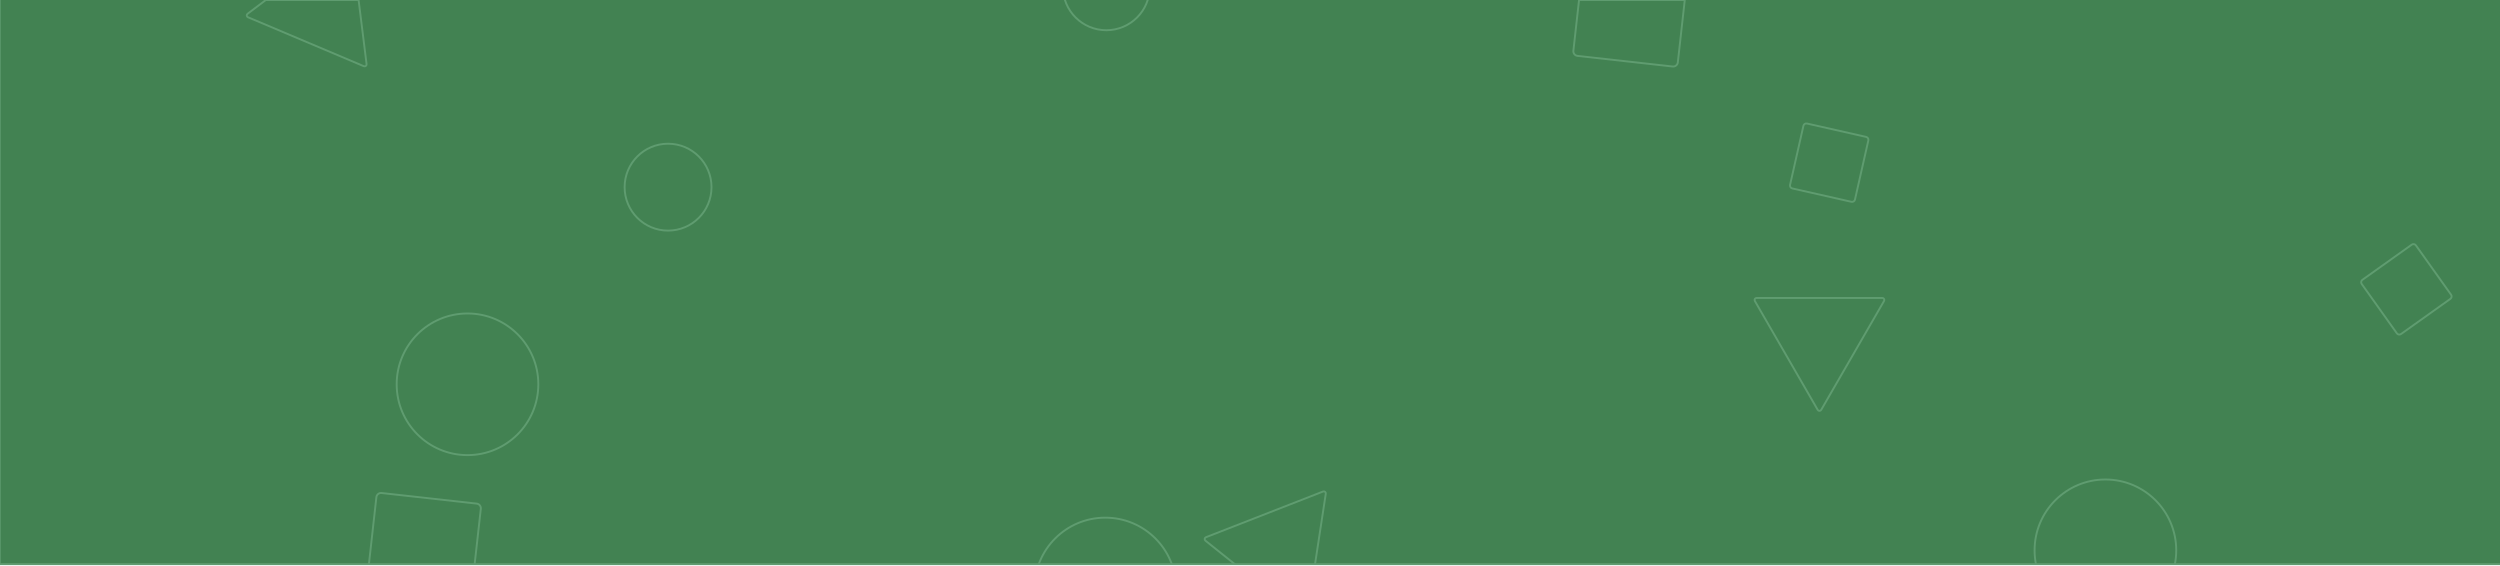
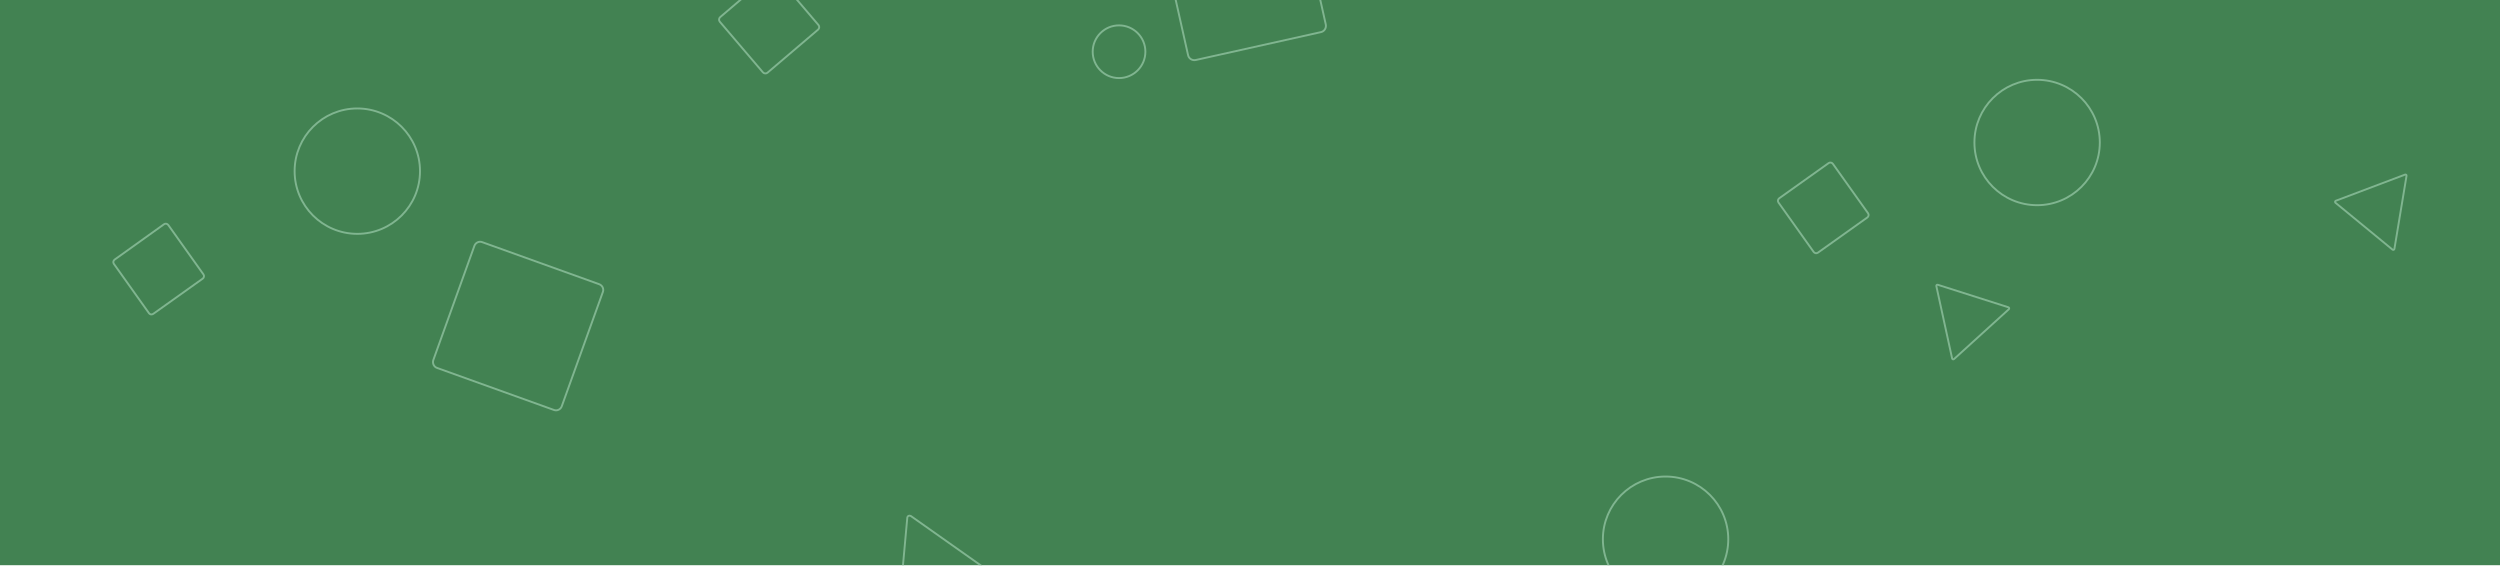
- <svg xmlns="http://www.w3.org/2000/svg" id="Layer_1" data-name="Layer 1" viewBox="0 0 1300 294">
-   <defs>
-     <style>.cls-1{fill:none;stroke:#5f9c70;stroke-miterlimit:10;}.cls-2{clip-path:url(#clip-path);}.cls-3{fill:#428252;}</style>
-     <clipPath id="clip-path">
-       <rect class="cls-1" x="-0.134" y="-0.569" width="1302.83" height="293.931" />
-     </clipPath>
-   </defs>
-   <g class="cls-2">
-     <rect class="cls-3" x="-0.134" y="-0.569" width="1302.83" height="293.931" />
-     <path class="cls-1" d="M821.102.004l-2.94,26.369a2.443,2.443,0,0,0,2.157,2.699l49.45,5.513a2.443,2.443,0,0,0,2.699-2.157L876.083.004Z" />
-     <rect class="cls-1" x="933.879" y="67.285" width="34.607" height="34.607" rx="1.547" transform="translate(42.08647 -207.7265) rotate(12.74298)" />
-     <rect class="cls-1" x="1234.017" y="133.155" width="34.607" height="34.607" rx="1.547" transform="translate(144.9197 754.0452) rotate(-35.47058)" />
-     <path class="cls-1" d="M138.213.004l-9.494,7.178a1.036,1.036,0,0,0,.222,1.781L189.184,34.423a1.036,1.036,0,0,0,1.432-1.083L186.469.004Z" />
-     <circle class="cls-1" cx="347.394" cy="97.325" r="22.591" />
-     <circle class="cls-1" cx="574.75" cy="306.015" r="36.827" />
-     <circle class="cls-1" cx="243.1" cy="199.836" r="36.827" />
-     <circle class="cls-1" cx="1094.812" cy="286.167" r="36.827" />
-     <circle class="cls-1" cx="575.293" cy="-6.874" r="22.591" />
-     <path class="cls-1" d="M245.985,300.806l4.039-36.228a2.443,2.443,0,0,0-2.157-2.699l-49.449-5.513a2.443,2.443,0,0,0-2.699,2.157l-4.714,42.282Z" />
-     <path class="cls-1" d="M912.516,156.494l32.701,56.64a1.036,1.036,0,0,0,1.795,0l32.701-56.64a1.036,1.036,0,0,0-.897-1.554l-65.402,0A1.036,1.036,0,0,0,912.516,156.494Z" />
-     <path class="cls-1" d="M626.814,281.139l51.06,40.87a1.036,1.036,0,0,0,1.672-.653l9.865-64.654a1.036,1.036,0,0,0-1.401-1.122l-60.925,23.784A1.036,1.036,0,0,0,626.814,281.139Z" />
+ <svg xmlns="http://www.w3.org/2000/svg" xmlns:xlink="http://www.w3.org/1999/xlink" version="1.1" x="0px" y="0px" viewBox="0 0 1300 294" style="enable-background:new 0 0 1300 294;" xml:space="preserve">
+   <style type="text/css">
+ 	.st0{clip-path:url(#SVGID_2_);}
+ 	.st1{fill:#F4C55E;}
+ 	.st2{fill:none;stroke:#FBEDC8;stroke-miterlimit:10;}
+ 	.st3{fill:#E99820;}
+ 	.st4{fill:none;stroke:#A66A15;stroke-linejoin:round;stroke-miterlimit:10;}
+ 	.st5{fill:none;}
+ 	.st6{fill:#A66A15;}
+ 	.st7{fill:#F8DC9D;}
+ 	.st8{fill:none;stroke:#A66A15;stroke-miterlimit:10;}
+ 	.st9{fill:#F7D27D;}
+ 	.st10{fill:#FCE9BE;}
+ 	.st11{fill:#FDF3DE;}
+ 	.st12{clip-path:url(#SVGID_4_);}
+ 	.st13{fill:#F6C65D;}
+ 	.st14{fill:#E19803;}
+ 	.st15{fill:#F3B84E;}
+ 	.st16{fill:none;stroke:#976514;stroke-linejoin:round;stroke-miterlimit:10;}
+ 	.st17{fill:#976514;}
+ 	.st18{fill:#F1A303;}
+ 	.st19{fill:#DAB224;}
+ 	.st20{fill:#F9E0A5;}
+ 	.st21{fill:#D9BC42;}
+ 	.st22{fill:#E0AD33;}
+ 	.st23{fill:#F9D382;}
+ 	.st24{fill:#E5CF6E;}
+ 	.st25{fill:none;stroke:#976514;stroke-miterlimit:10;}
+ 	.st26{clip-path:url(#SVGID_6_);}
+ 	.st27{fill:#265687;}
+ 	.st28{fill:none;stroke:#4B8FBA;stroke-miterlimit:10;}
+ 	.st29{fill:#1F3B65;}
+ 	.st30{fill:#1D7699;}
+ 	.st31{fill:#4B8FBA;}
+ 	.st32{fill:#79AAC2;}
+ 	.st33{fill:#336581;}
+ 	.st34{fill:none;stroke:#1F3B65;stroke-miterlimit:10;}
+ 	.st35{fill:#6BA1BB;}
+ 	.st36{clip-path:url(#SVGID_8_);}
+ 	.st37{clip-path:url(#SVGID_10_);fill:#4B8FBA;}
+ 	.st38{fill:#255687;}
+ 	.st39{fill:#2E78AA;}
+ 	.st40{fill:#DDF0FA;}
+ 	.st41{fill:#74ABC4;}
+ 	.st42{fill:#6390A5;}
+ 	.st43{fill:#44799E;}
+ 	.st44{fill:#2B345E;}
+ 	.st45{fill:#6CA5C8;}
+ 	.st46{fill:#468FBA;}
+ 	.st47{fill:#91BCD6;}
+ 	.st48{fill:#B5D2E3;}
+ 	.st49{fill:#DAE9F2;}
+ 	.st50{fill:#1D5493;}
+ 	.st51{fill:#20274D;}
+ 	.st52{fill:#E0635C;}
+ 	.st53{fill:#E6827D;}
+ 	.st54{fill:#ECA19D;}
+ 	.st55{fill:#F2C1BE;}
+ 	.st56{fill:#FAE0DE;}
+ 	.st57{fill:#BA3932;}
+ 	.st58{fill:#F1A197;}
+ 	.st59{fill:none;stroke:#E13042;stroke-miterlimit:10;}
+ 	.st60{fill:#E86966;}
+ 	.st61{fill:#EC867E;}
+ 	.st62{fill:#E13042;}
+ 	.st63{fill:#821C11;}
+ 	.st64{fill:none;stroke:#821C11;stroke-miterlimit:10;}
+ 	.st65{fill:#821C11;stroke:#821C11;stroke-width:0.823;stroke-miterlimit:10;}
+ 	.st66{fill:none;stroke:#821C11;stroke-linejoin:round;stroke-miterlimit:10;}
+ 	.st67{clip-path:url(#SVGID_12_);}
+ 	.st68{fill:#428252;}
+ 	.st69{clip-path:url(#SVGID_12_);fill:none;stroke:#80B590;stroke-miterlimit:10;}
+ 	.st70{fill:#80B590;}
+ 	.st71{fill:#5F9C70;}
+ 	.st72{fill:#F4C55C;}
+ 	.st73{fill:#55575B;}
+ 	.st74{fill:#76767B;}
+ 	.st75{fill:#989A9C;}
+ 	.st76{fill:#BBBBBD;}
+ 	.st77{fill:#DDDDDE;}
+ 	.st78{fill:#37383B;}
+ 	.st79{fill:#1D1E20;}
+ 	.st80{fill:#99C5A6;}
+ 	.st81{fill:#B3D3BC;}
+ 	.st82{fill:#BFDBC7;}
+ 	.st83{fill:#DFEDE3;}
+ 	.st84{display:none;}
+ 	.st85{display:inline;}
+ 	.st86{fill:none;stroke:#E86E96;stroke-miterlimit:10;stroke-dasharray:3;}
+ 	.st87{font-family:'LibreFranklin-Regular';}
+ 	.st88{font-size:18px;}
+ 	.st89{font-family:'LibreFranklin-SemiBold';}
+ 	.st90{font-size:33px;}
+ </style>
+   <g id="Layer_1">
+     <g>
+       <defs>
+         <rect id="SVGID_11_" y="0" width="1300" height="293.9" />
+       </defs>
+       <clipPath id="SVGID_2_">
+         <use xlink:href="#SVGID_11_" style="overflow:visible;" />
+       </clipPath>
+       <g class="st0">
+         <rect y="0" class="st68" width="1300" height="293.9" />
+       </g>
+       <circle style="clip-path:url(#SVGID_2_);fill:none;stroke:#80B590;stroke-miterlimit:10;" cx="866.1" cy="280.4" r="32.6" />
+       <circle style="clip-path:url(#SVGID_2_);fill:none;stroke:#80B590;stroke-miterlimit:10;" cx="185.8" cy="89" r="32.6" />
+       <circle style="clip-path:url(#SVGID_2_);fill:none;stroke:#80B590;stroke-miterlimit:10;" cx="1059.3" cy="74.1" r="32.6" />
+       <path style="clip-path:url(#SVGID_2_);fill:none;stroke:#80B590;stroke-miterlimit:10;" d="M945.3,131.4l25.7-18.3    c0.7-0.5,0.9-1.5,0.4-2.2l-18.3-25.7c-0.5-0.7-1.5-0.9-2.2-0.4l-25.7,18.3c-0.7,0.5-0.9,1.5-0.4,2.2l18.3,25.7    C943.6,131.7,944.6,131.9,945.3,131.4z" />
+       <path style="clip-path:url(#SVGID_2_);fill:none;stroke:#80B590;stroke-miterlimit:10;" d="M79.7,163.2l25.7-18.3    c0.7-0.5,0.9-1.5,0.4-2.2l-18.3-25.7c-0.5-0.7-1.5-0.9-2.2-0.4L59.6,135c-0.7,0.5-0.9,1.5-0.4,2.2l18.3,25.7    C78,163.6,79,163.7,79.7,163.2z" />
+       <circle style="clip-path:url(#SVGID_2_);fill:none;stroke:#80B590;stroke-miterlimit:10;" cx="581.9" cy="26.9" r="13.7" />
+       <path style="clip-path:url(#SVGID_2_);fill:none;stroke:#80B590;stroke-miterlimit:10;" d="M227.2,191.3l60.9,21.9    c1.6,0.6,3.4-0.3,4-1.9l21.4-59.5c0.6-1.6-0.3-3.4-1.9-4l-60.9-21.9c-1.6-0.6-3.4,0.3-4,1.9l-21.4,59.5    C224.8,188.9,225.6,190.7,227.2,191.3z" />
+       <path style="clip-path:url(#SVGID_2_);fill:none;stroke:#80B590;stroke-miterlimit:10;" d="M374.3,11.3l22.4,26.3    c0.6,0.7,1.7,0.8,2.4,0.2l26.3-22.4c0.7-0.6,0.8-1.7,0.2-2.4l-22.4-26.3c-0.6-0.7-1.7-0.8-2.4-0.2L374.5,8.9    C373.8,9.5,373.7,10.6,374.3,11.3z" />
+       <path style="clip-path:url(#SVGID_2_);fill:none;stroke:#80B590;stroke-miterlimit:10;" d="M602.8-38.3l15,67    c0.4,1.8,2.2,2.9,4,2.5l65.1-14.5c1.8-0.4,2.9-2.2,2.5-4l-15-67c-0.4-1.8-2.2-2.9-4-2.5l-65.1,14.5    C603.6-41.8,602.4-40.1,602.8-38.3z" />
+       <path style="clip-path:url(#SVGID_2_);fill:none;stroke:#80B590;stroke-miterlimit:10;" d="M471.8,269.1l-5.9,65.1    c-0.1,0.8,0.7,1.4,1.5,1l59.4-27.4c0.7-0.3,0.8-1.3,0.2-1.8l-53.4-37.7C472.8,267.9,471.9,268.3,471.8,269.1z" />
+       <path style="clip-path:url(#SVGID_2_);fill:none;stroke:#80B590;stroke-miterlimit:10;" d="M1250.6,90.8l-36,13.6    c-0.4,0.2-0.5,0.7-0.2,1l29.7,24.4c0.4,0.3,0.9,0.1,1-0.4l6.3-38C1251.5,91,1251,90.6,1250.6,90.8z" />
+       <path style="clip-path:url(#SVGID_2_);fill:none;stroke:#80B590;stroke-miterlimit:10;" d="M1006.9,148.8l8.2,37.6    c0.1,0.5,0.7,0.6,1,0.3l28.5-25.9c0.3-0.3,0.2-0.9-0.2-1l-36.7-11.7C1007.2,147.9,1006.8,148.3,1006.9,148.8z" />
+     </g>
  </g>
-   <rect class="cls-1" x="-0.134" y="-0.569" width="1302.83" height="293.931" />
+   <g id="guide_lines" class="st84">
+     <g class="st85">
+       <rect x="138" y="1.5" class="st86" width="1024" height="291.9" />
+       <rect x="346" y="1.1" class="st86" width="608" height="291.9" />
+       <rect x="266" y="1.1" class="st86" width="768" height="291.9" />
+       <rect x="381.8" y="37.6" class="st86" width="534.3" height="207.9" />
+       <rect x="409.4" y="65.2" class="st86" width="482.3" height="152.6" />
+       <line class="st86" x1="61.8" y1="235.8" x2="1341.5" y2="235.8" />
+     </g>
+   </g>
+   <g id="Layer_3" class="st84">
+     <text transform="matrix(1 0 0 1 425.3535 181.504)" class="st85">
+       <tspan x="0" y="0" class="st87 st88">We’d love to help turn your most bold idea or complex</tspan>
+       <tspan x="75.9" y="26" class="st87 st88">problem into a public success story.</tspan>
+     </text>
+     <text transform="matrix(1 0 0 1 436.2117 99.5656)" class="st85">
+       <tspan x="0" y="0" class="st89 st90">Digital Talent Management</tspan>
+       <tspan x="133" y="39.6" class="st89 st90">Handbook</tspan>
+     </text>
+   </g>
</svg>
